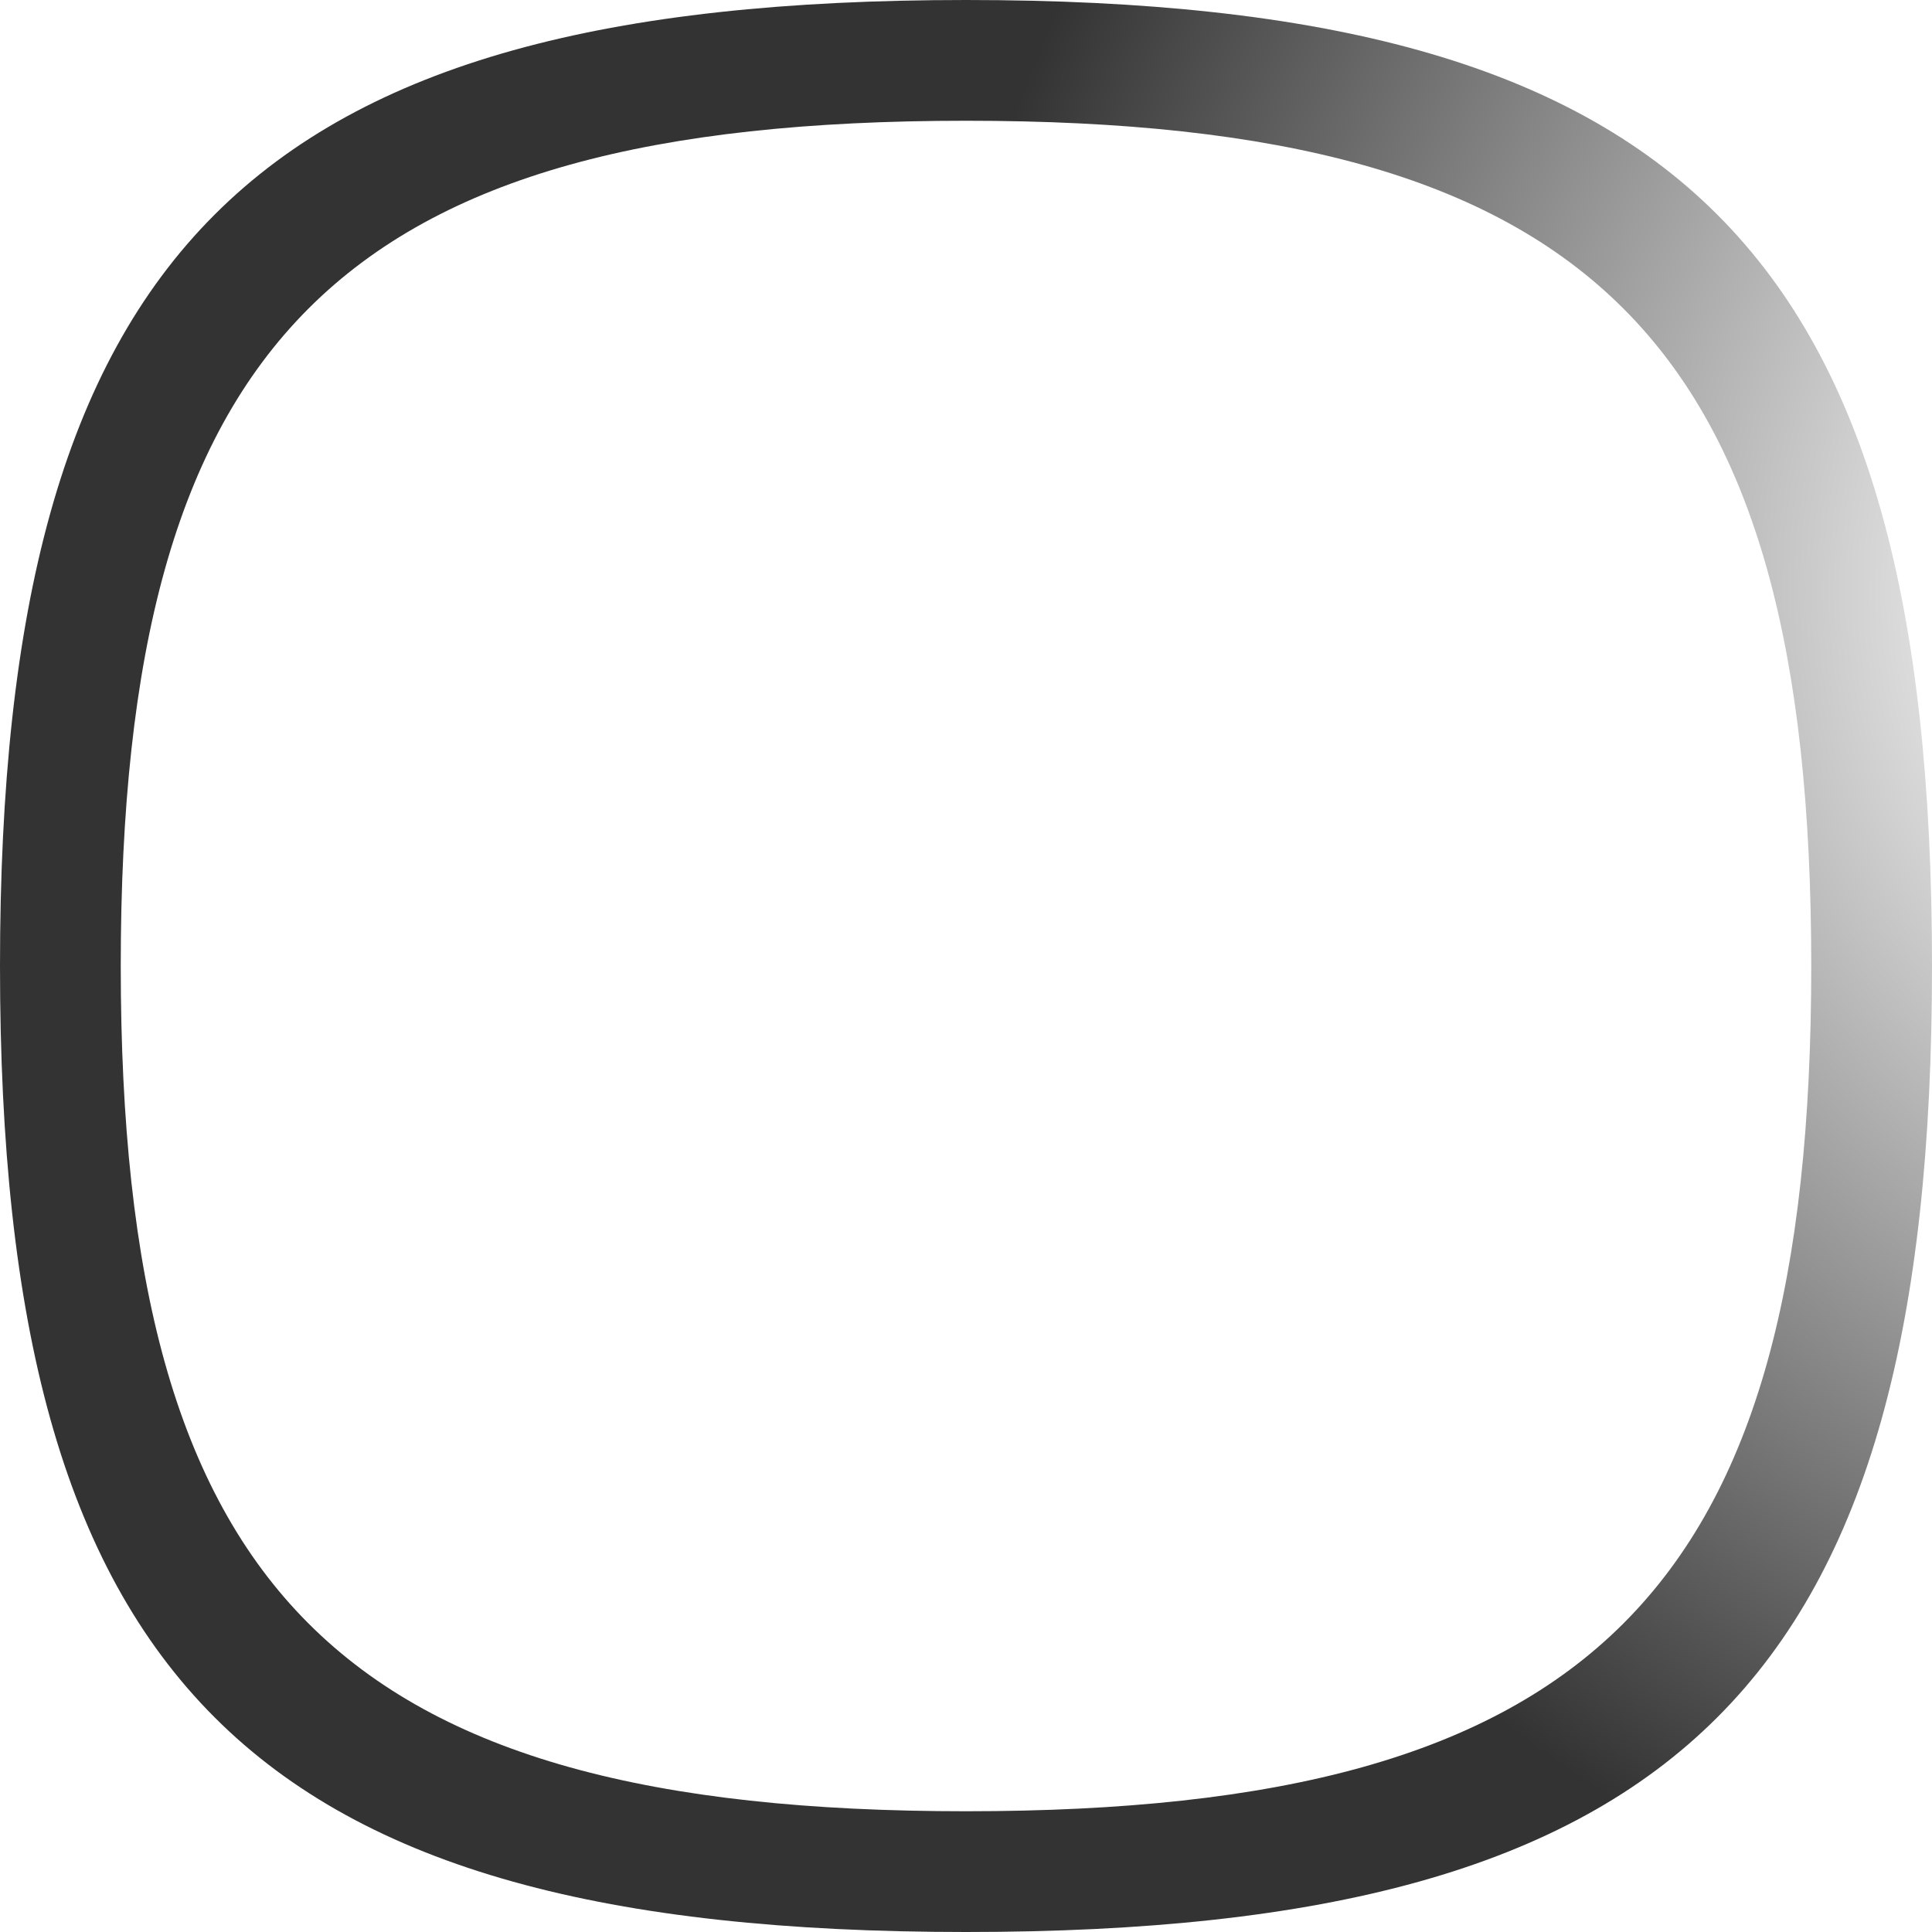
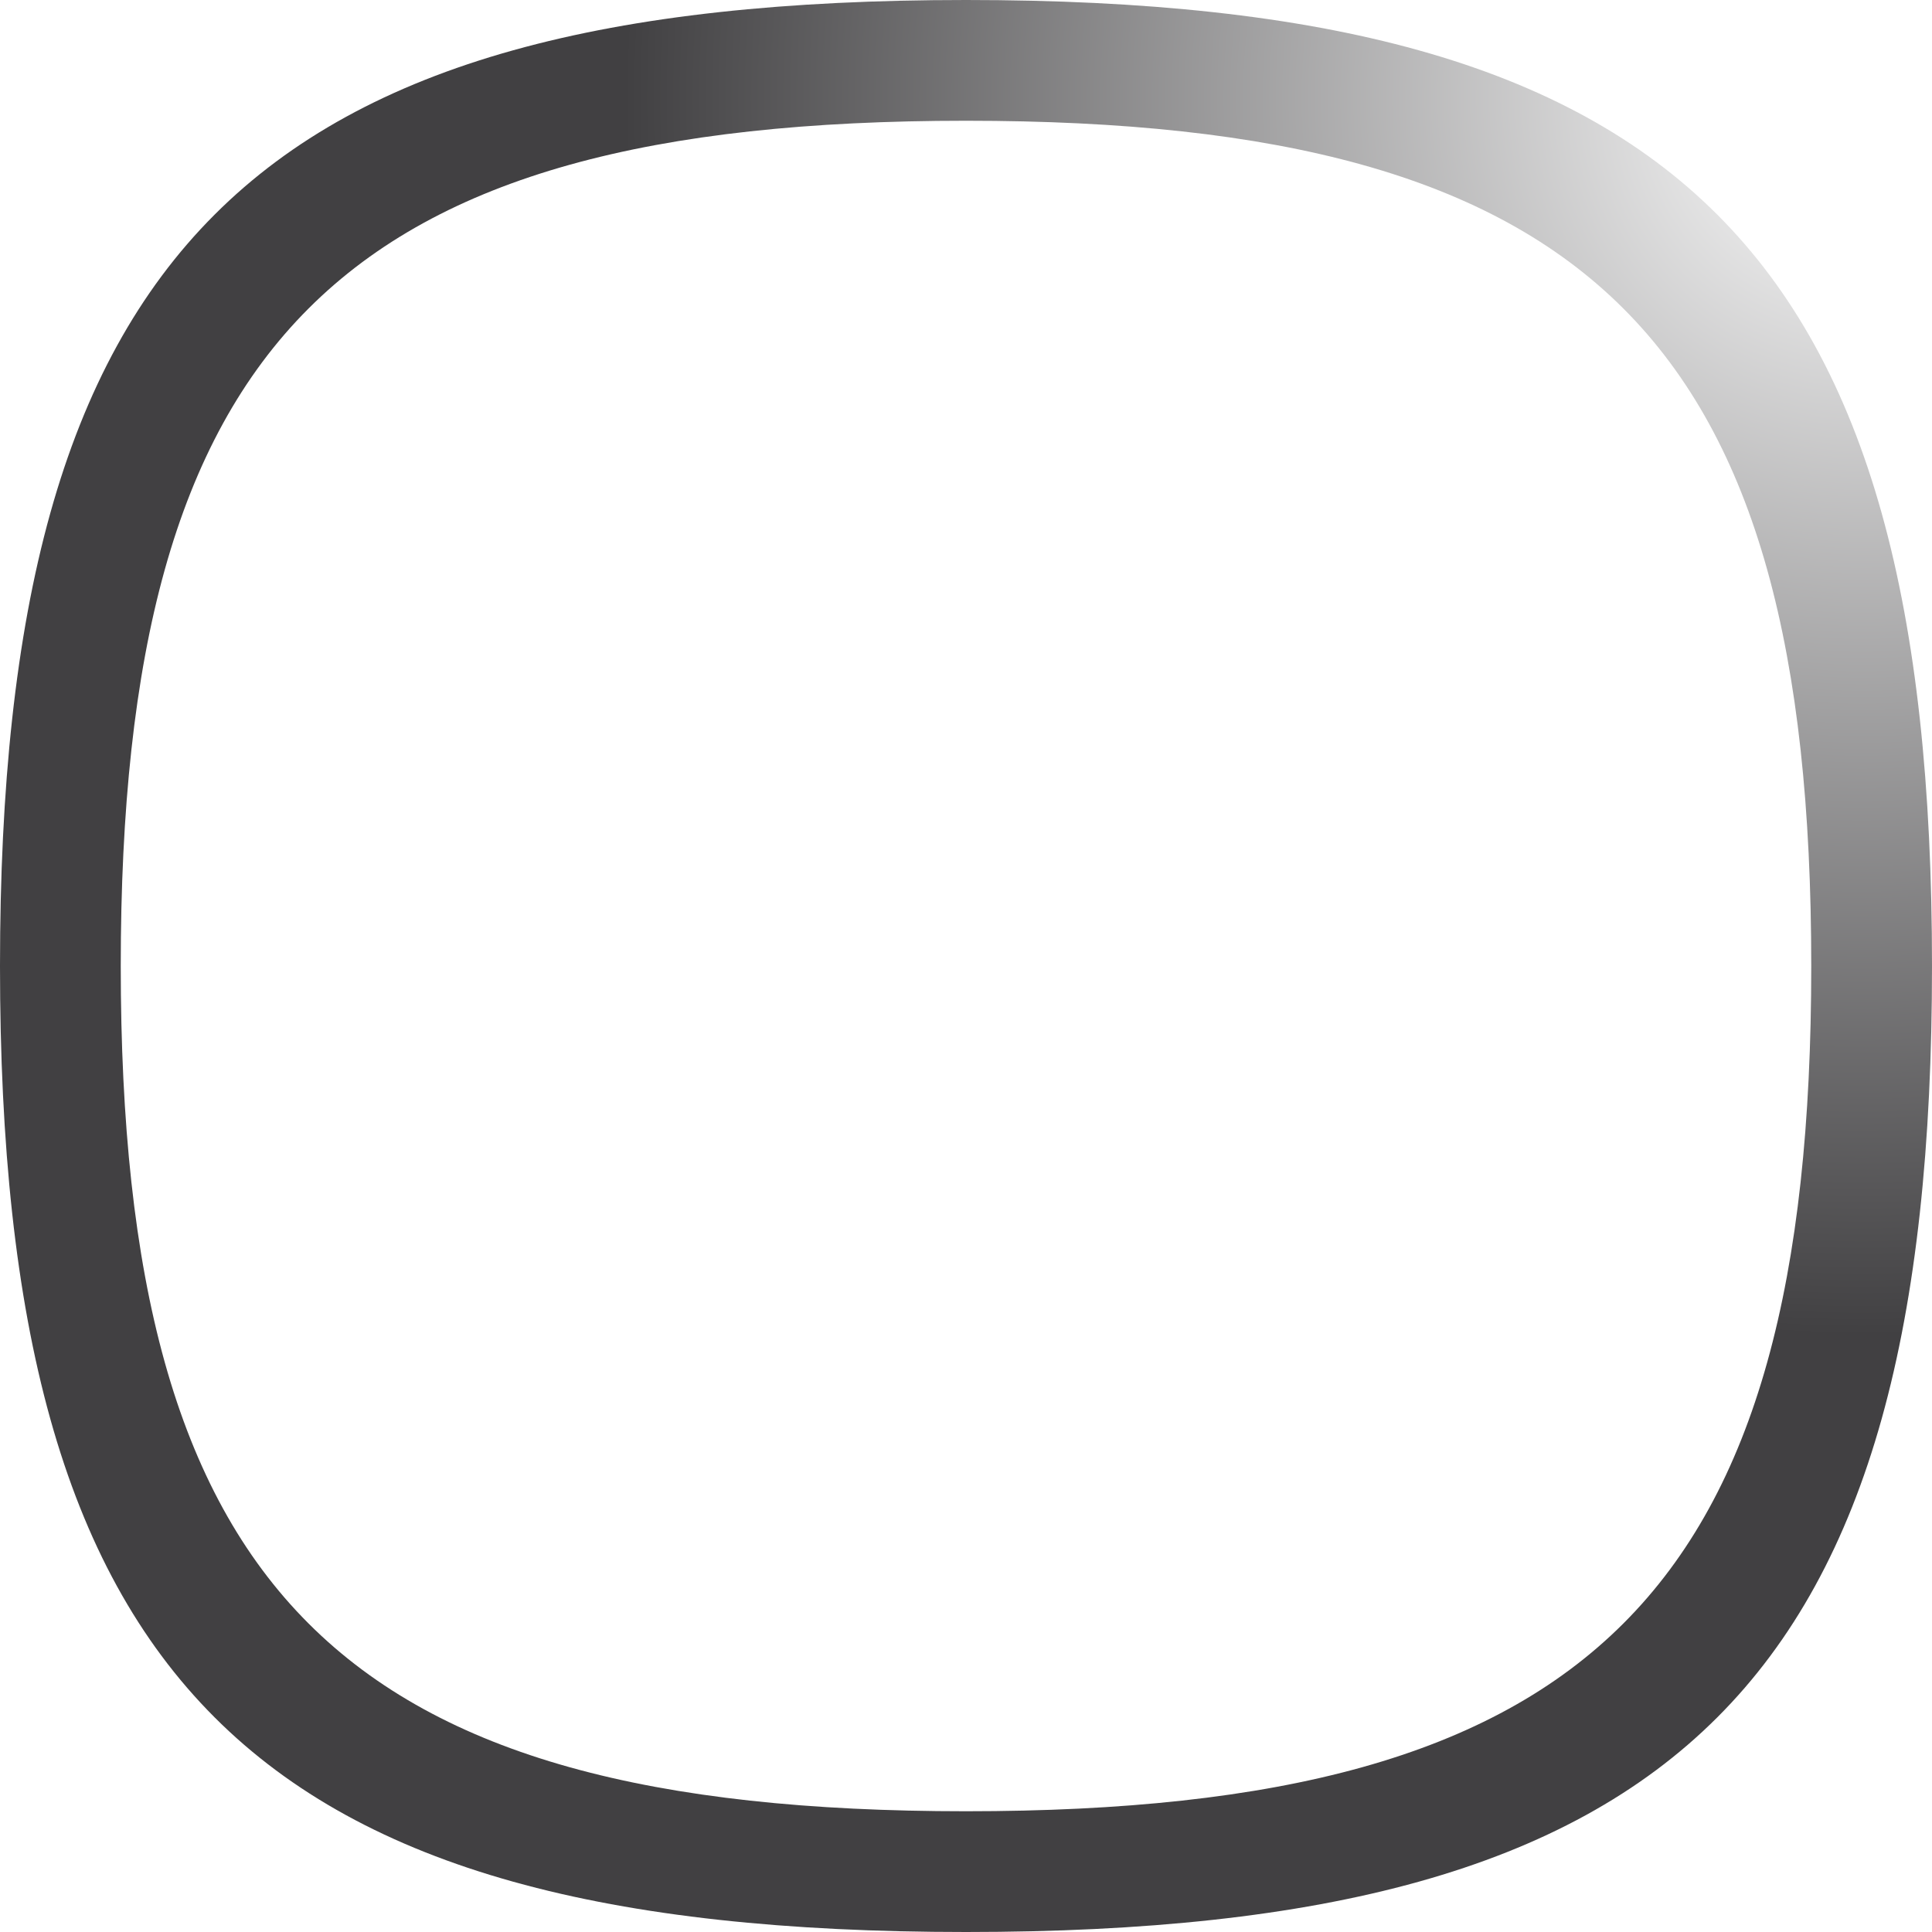
- <svg xmlns="http://www.w3.org/2000/svg" version="1.1" x="0px" y="0px" width="40px" height="40px" viewBox="0 0 40 40" overflow="visible" enable-background="new 0 0 40 40" xml:space="preserve">
+ <svg xmlns="http://www.w3.org/2000/svg" version="1.1" x="0px" y="0px" width="60px" height="60px" viewBox="0 0 60 60" overflow="visible" enable-background="new 0 0 60 60" xml:space="preserve">
  <defs>
</defs>
-   <radialGradient id="SVGID_1_" cx="42.946" cy="-1.156" r="70.166" gradientTransform="matrix(0.7632 0.4691 -0.4631 0.7533 15.7301 -6.9121)" gradientUnits="userSpaceOnUse">
-     <stop offset="0.084" style="stop-color:#FFFFFF" />
-     <stop offset="0.474" style="stop-color:#333333" />
+   <radialGradient id="SVGID_1_" cx="57.824" cy="3.042" r="77.329" gradientUnits="userSpaceOnUse">
+     <stop offset="0" style="stop-color:#FFFFFF" />
+     <stop offset="0.497" style="stop-color:#414042" />
  </radialGradient>
-   <path fill="url(#SVGID_1_)" d="M40,20C40,5.183,34.812,0,20,0C5.183,0,0,5.183,0,20s5.183,20,20,20C34.812,40,40,34.817,40,20z      M20,37.5C7.032,37.5,2.5,32.966,2.5,20C2.5,7.036,7.032,2.5,20,2.5c12.962,0,17.5,4.536,17.5,17.5C37.5,32.966,32.962,37.5,20,37.5     z" />
+   <path fill="url(#SVGID_1_)" d="M30,0C7.773,0,0,7.775,0,30s7.773,30,30,30c22.219,0,30-7.775,30-30S52.219,0,30,0z M30,56.25     C10.549,56.25,3.75,49.447,3.75,30S10.549,3.75,30,3.75c19.443,0,26.25,6.803,26.25,26.25S49.443,56.25,30,56.25z" />
</svg>
